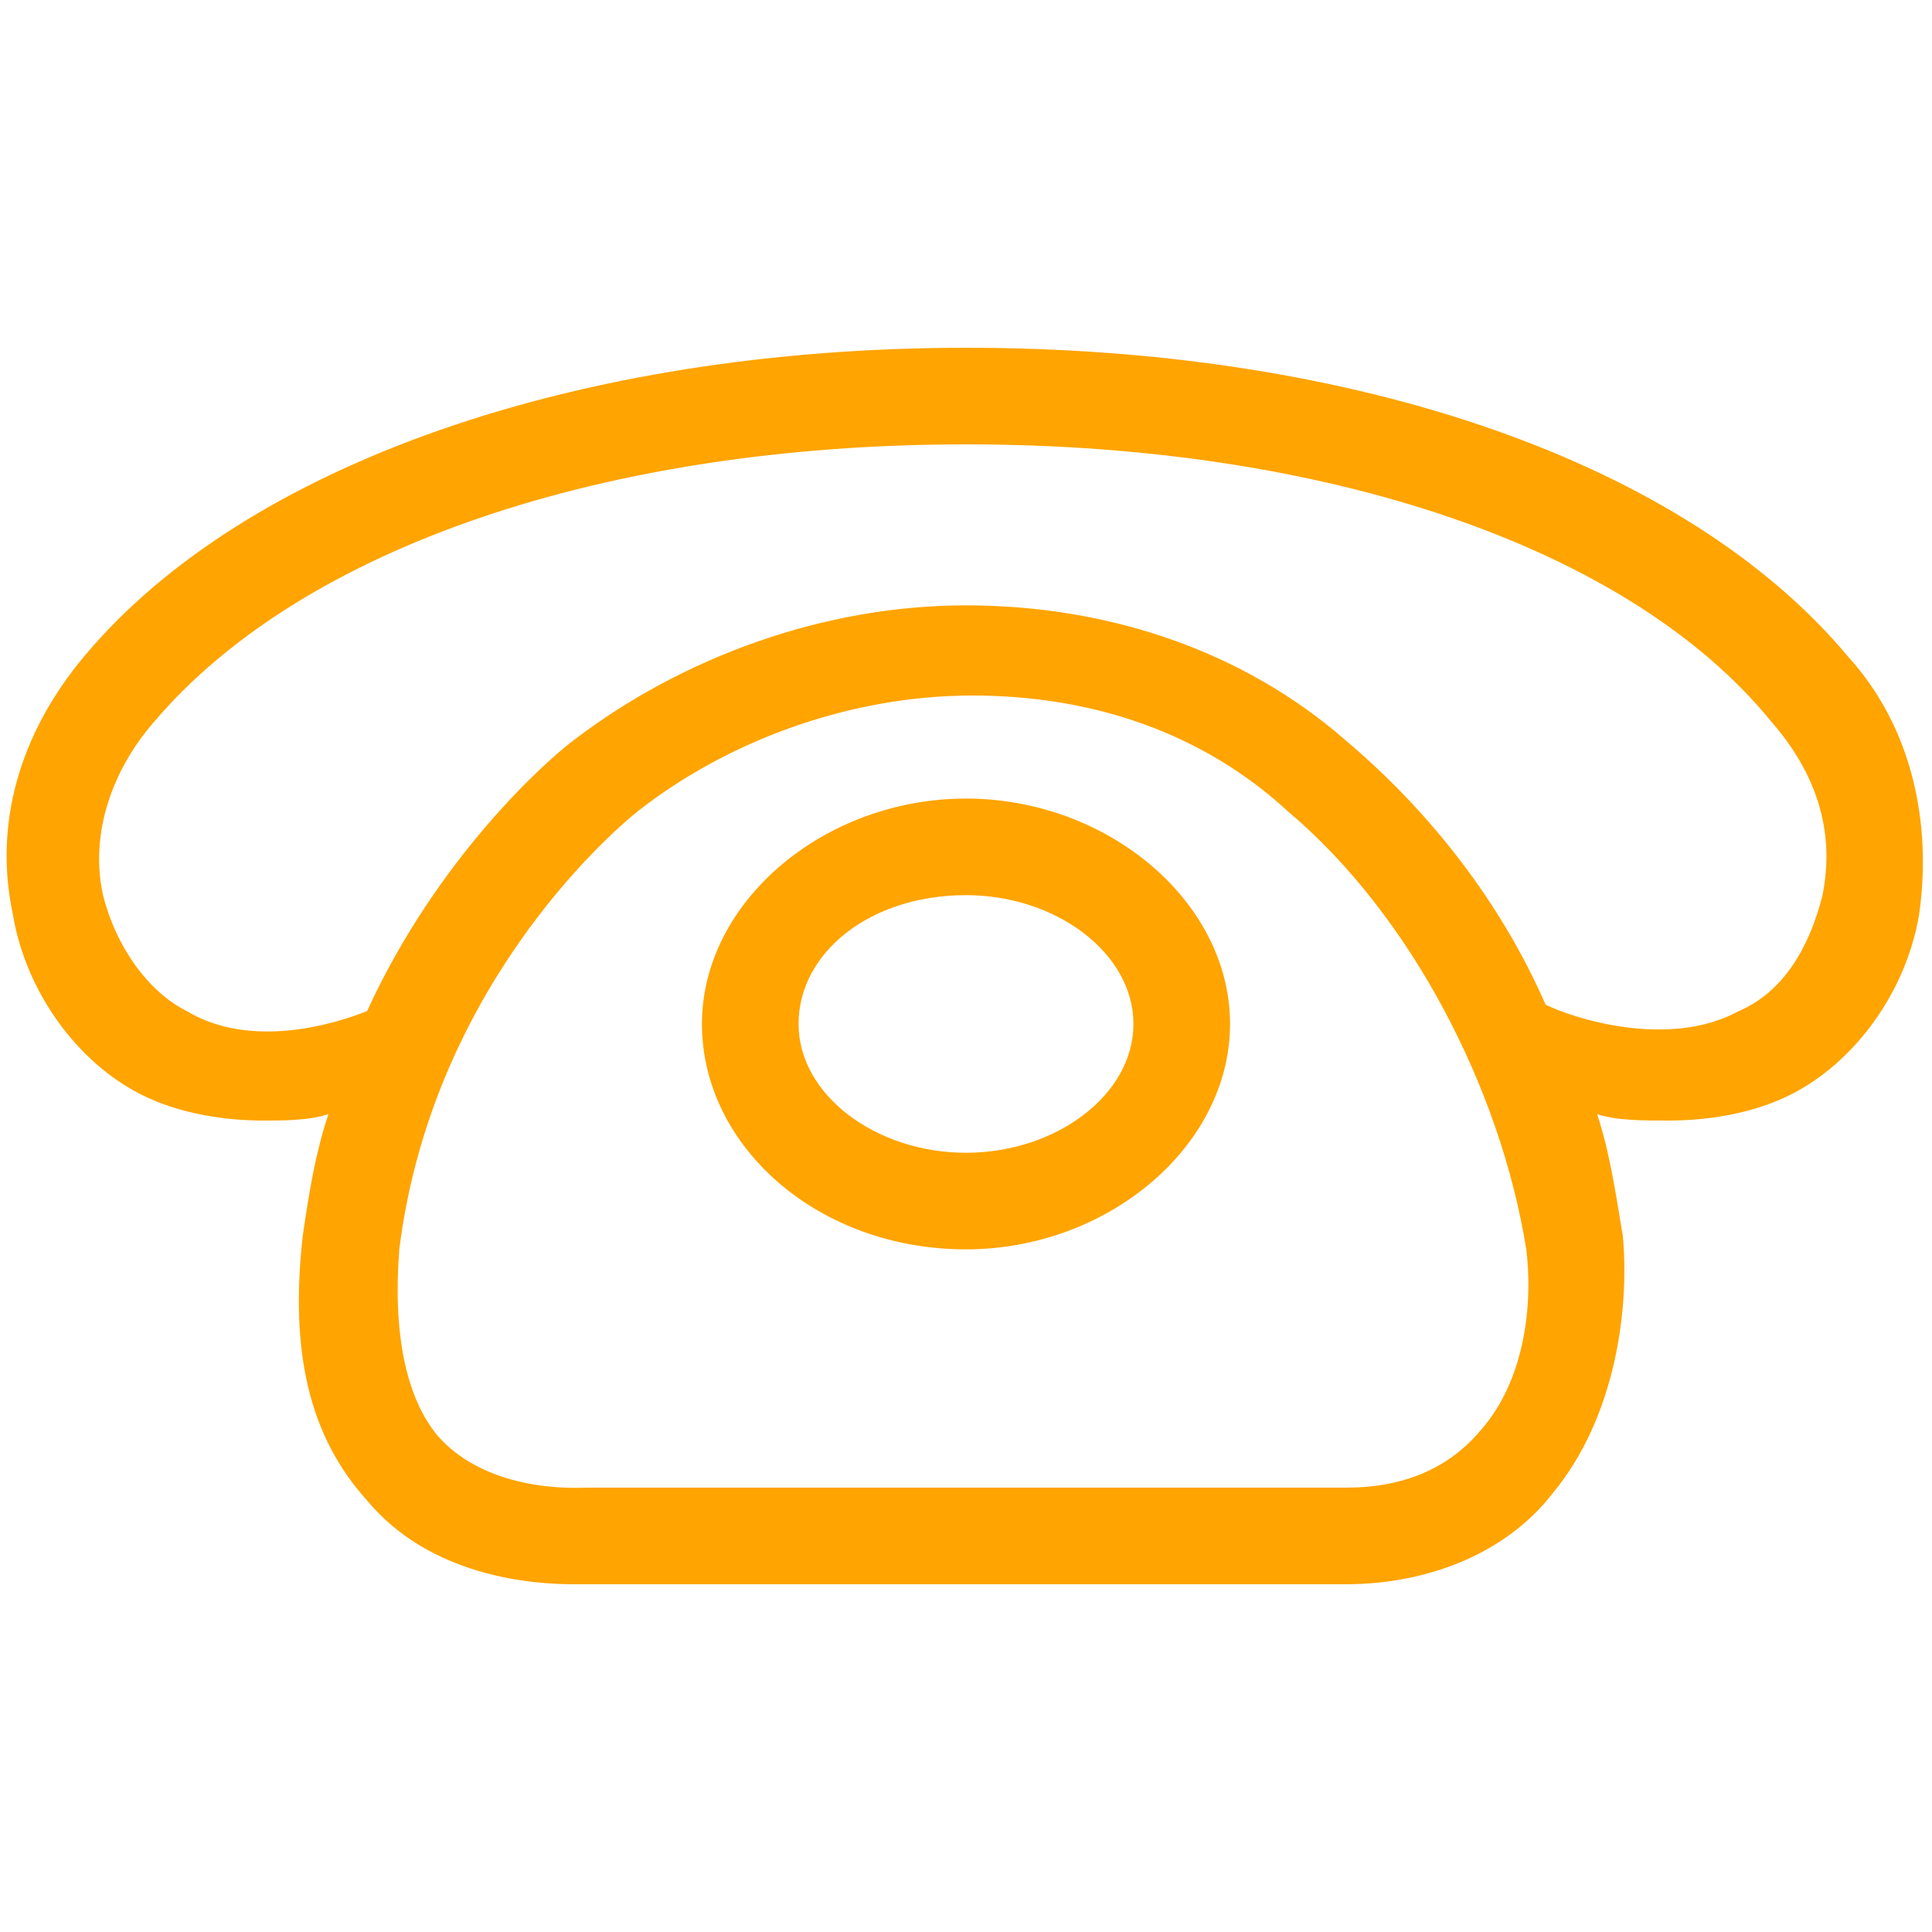
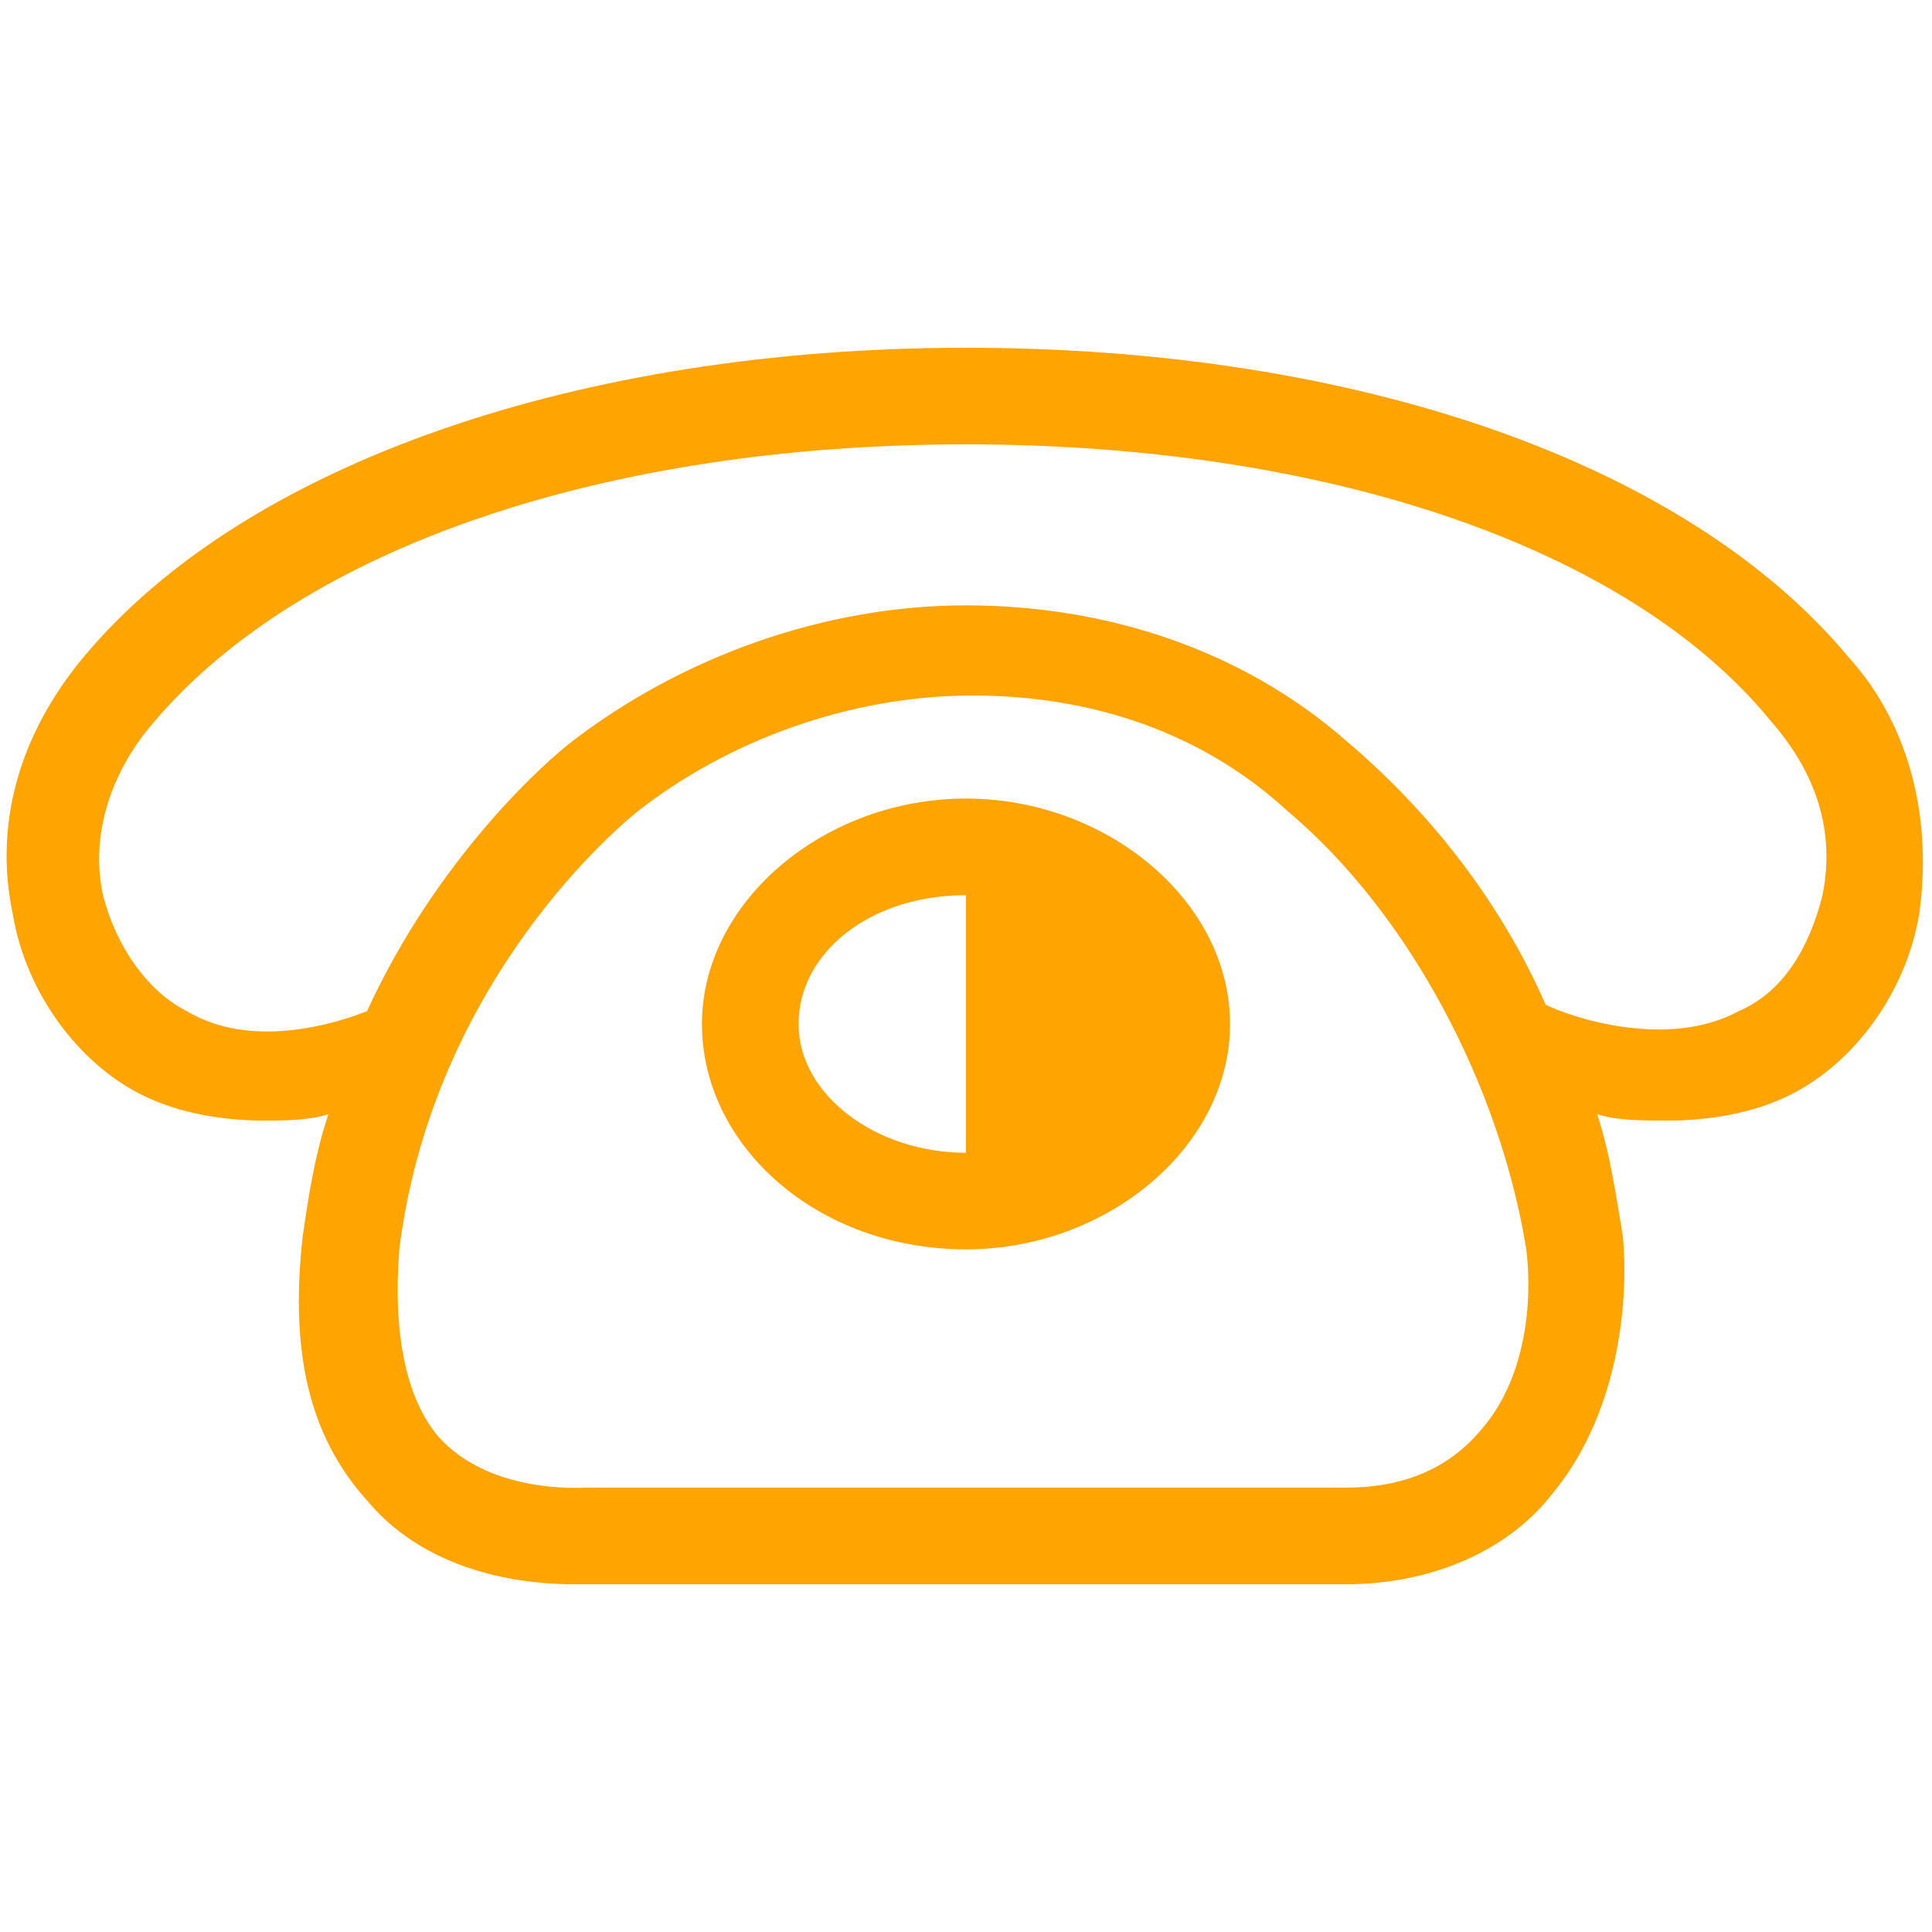
<svg xmlns="http://www.w3.org/2000/svg" enable-background="new 0 0 30 30" height="40px" id="Capa_1" version="1.1" viewBox="0 0 30 30" width="40px" xml:space="preserve">
-   <path d="M28.7,10.2c-2.5-3-7.6-4.8-13.7-4.8c0,0,0,0,0,0h0c0,0,0,0,0,0c-6,0-11.2,1.8-13.7,4.8c-1,1.2-1.4,2.6-1.1,4  c0.2,1.2,1,2.3,2,2.8c0.6,0.3,1.3,0.4,1.9,0.4c0.3,0,0.7,0,1-0.1c-0.2,0.6-0.3,1.2-0.4,1.9c-0.2,1.8,0.1,3.1,1,4.1  c1,1.2,2.6,1.3,3.2,1.3c0.2,0,0.3,0,0.3,0h11.7c1.3,0,2.5-0.5,3.2-1.4c1-1.2,1.2-2.9,1.1-4c-0.1-0.6-0.2-1.3-0.4-1.9  c0.3,0.1,0.7,0.1,1.1,0.1c0.6,0,1.3-0.1,1.9-0.4c1-0.5,1.8-1.6,2-2.8C30,12.8,29.7,11.3,28.7,10.2z M23,22.2  c-0.5,0.6-1.2,0.9-2.1,0.9l-11.8,0c-0.1,0-1.5,0.1-2.3-0.8c-0.5-0.6-0.7-1.6-0.6-2.9c0.5-4,3.2-6.4,3.7-6.8c1.4-1.1,3.3-1.8,5.2-1.8  c1.9,0,3.6,0.6,4.9,1.8c1.9,1.6,3.3,4.3,3.7,6.8C23.8,20.2,23.7,21.4,23,22.2z M28.3,13.9c-0.2,0.8-0.6,1.5-1.3,1.8  c-1.1,0.6-2.6,0.1-3-0.1c-0.7-1.6-1.8-3-3.1-4.1c-1.6-1.4-3.7-2.1-5.9-2.1c-2.2,0-4.4,0.8-6.1,2.1c-0.4,0.3-2.1,1.8-3.2,4.2  c-0.5,0.2-1.8,0.6-2.8,0c-0.6-0.3-1.1-1-1.3-1.8c-0.2-0.9,0.1-1.9,0.8-2.7C4.7,8.5,9.4,6.9,15,6.9c5.6,0,10.3,1.6,12.5,4.3  C28.2,12,28.5,12.9,28.3,13.9z M15,12.4c-2.2,0-4.1,1.6-4.1,3.5s1.8,3.5,4.1,3.5c2.2,0,4.1-1.6,4.1-3.5S17.2,12.4,15,12.4z M15,17.9  c-1.4,0-2.6-0.9-2.6-2s1.1-2,2.6-2c1.4,0,2.6,0.9,2.6,2S16.4,17.9,15,17.9z" fill="#ffa400" />
+   <path d="M28.7,10.2c-2.5-3-7.6-4.8-13.7-4.8c0,0,0,0,0,0h0c0,0,0,0,0,0c-6,0-11.2,1.8-13.7,4.8c-1,1.2-1.4,2.6-1.1,4  c0.2,1.2,1,2.3,2,2.8c0.6,0.3,1.3,0.4,1.9,0.4c0.3,0,0.7,0,1-0.1c-0.2,0.6-0.3,1.2-0.4,1.9c-0.2,1.8,0.1,3.1,1,4.1  c1,1.2,2.6,1.3,3.2,1.3c0.2,0,0.3,0,0.3,0h11.7c1.3,0,2.5-0.5,3.2-1.4c1-1.2,1.2-2.9,1.1-4c-0.1-0.6-0.2-1.3-0.4-1.9  c0.3,0.1,0.7,0.1,1.1,0.1c0.6,0,1.3-0.1,1.9-0.4c1-0.5,1.8-1.6,2-2.8C30,12.8,29.7,11.3,28.7,10.2z M23,22.2  c-0.5,0.6-1.2,0.9-2.1,0.9l-11.8,0c-0.1,0-1.5,0.1-2.3-0.8c-0.5-0.6-0.7-1.6-0.6-2.9c0.5-4,3.2-6.4,3.7-6.8c1.4-1.1,3.3-1.8,5.2-1.8  c1.9,0,3.6,0.6,4.9,1.8c1.9,1.6,3.3,4.3,3.7,6.8C23.8,20.2,23.7,21.4,23,22.2z M28.3,13.9c-0.2,0.8-0.6,1.5-1.3,1.8  c-1.1,0.6-2.6,0.1-3-0.1c-0.7-1.6-1.8-3-3.1-4.1c-1.6-1.4-3.7-2.1-5.9-2.1c-2.2,0-4.4,0.8-6.1,2.1c-0.4,0.3-2.1,1.8-3.2,4.2  c-0.5,0.2-1.8,0.6-2.8,0c-0.6-0.3-1.1-1-1.3-1.8c-0.2-0.9,0.1-1.9,0.8-2.7C4.7,8.5,9.4,6.9,15,6.9c5.6,0,10.3,1.6,12.5,4.3  C28.2,12,28.5,12.9,28.3,13.9z M15,12.4c-2.2,0-4.1,1.6-4.1,3.5s1.8,3.5,4.1,3.5c2.2,0,4.1-1.6,4.1-3.5S17.2,12.4,15,12.4z M15,17.9  c-1.4,0-2.6-0.9-2.6-2s1.1-2,2.6-2c1.4,0,2.6,0.9," fill="#ffa400" />
</svg>
